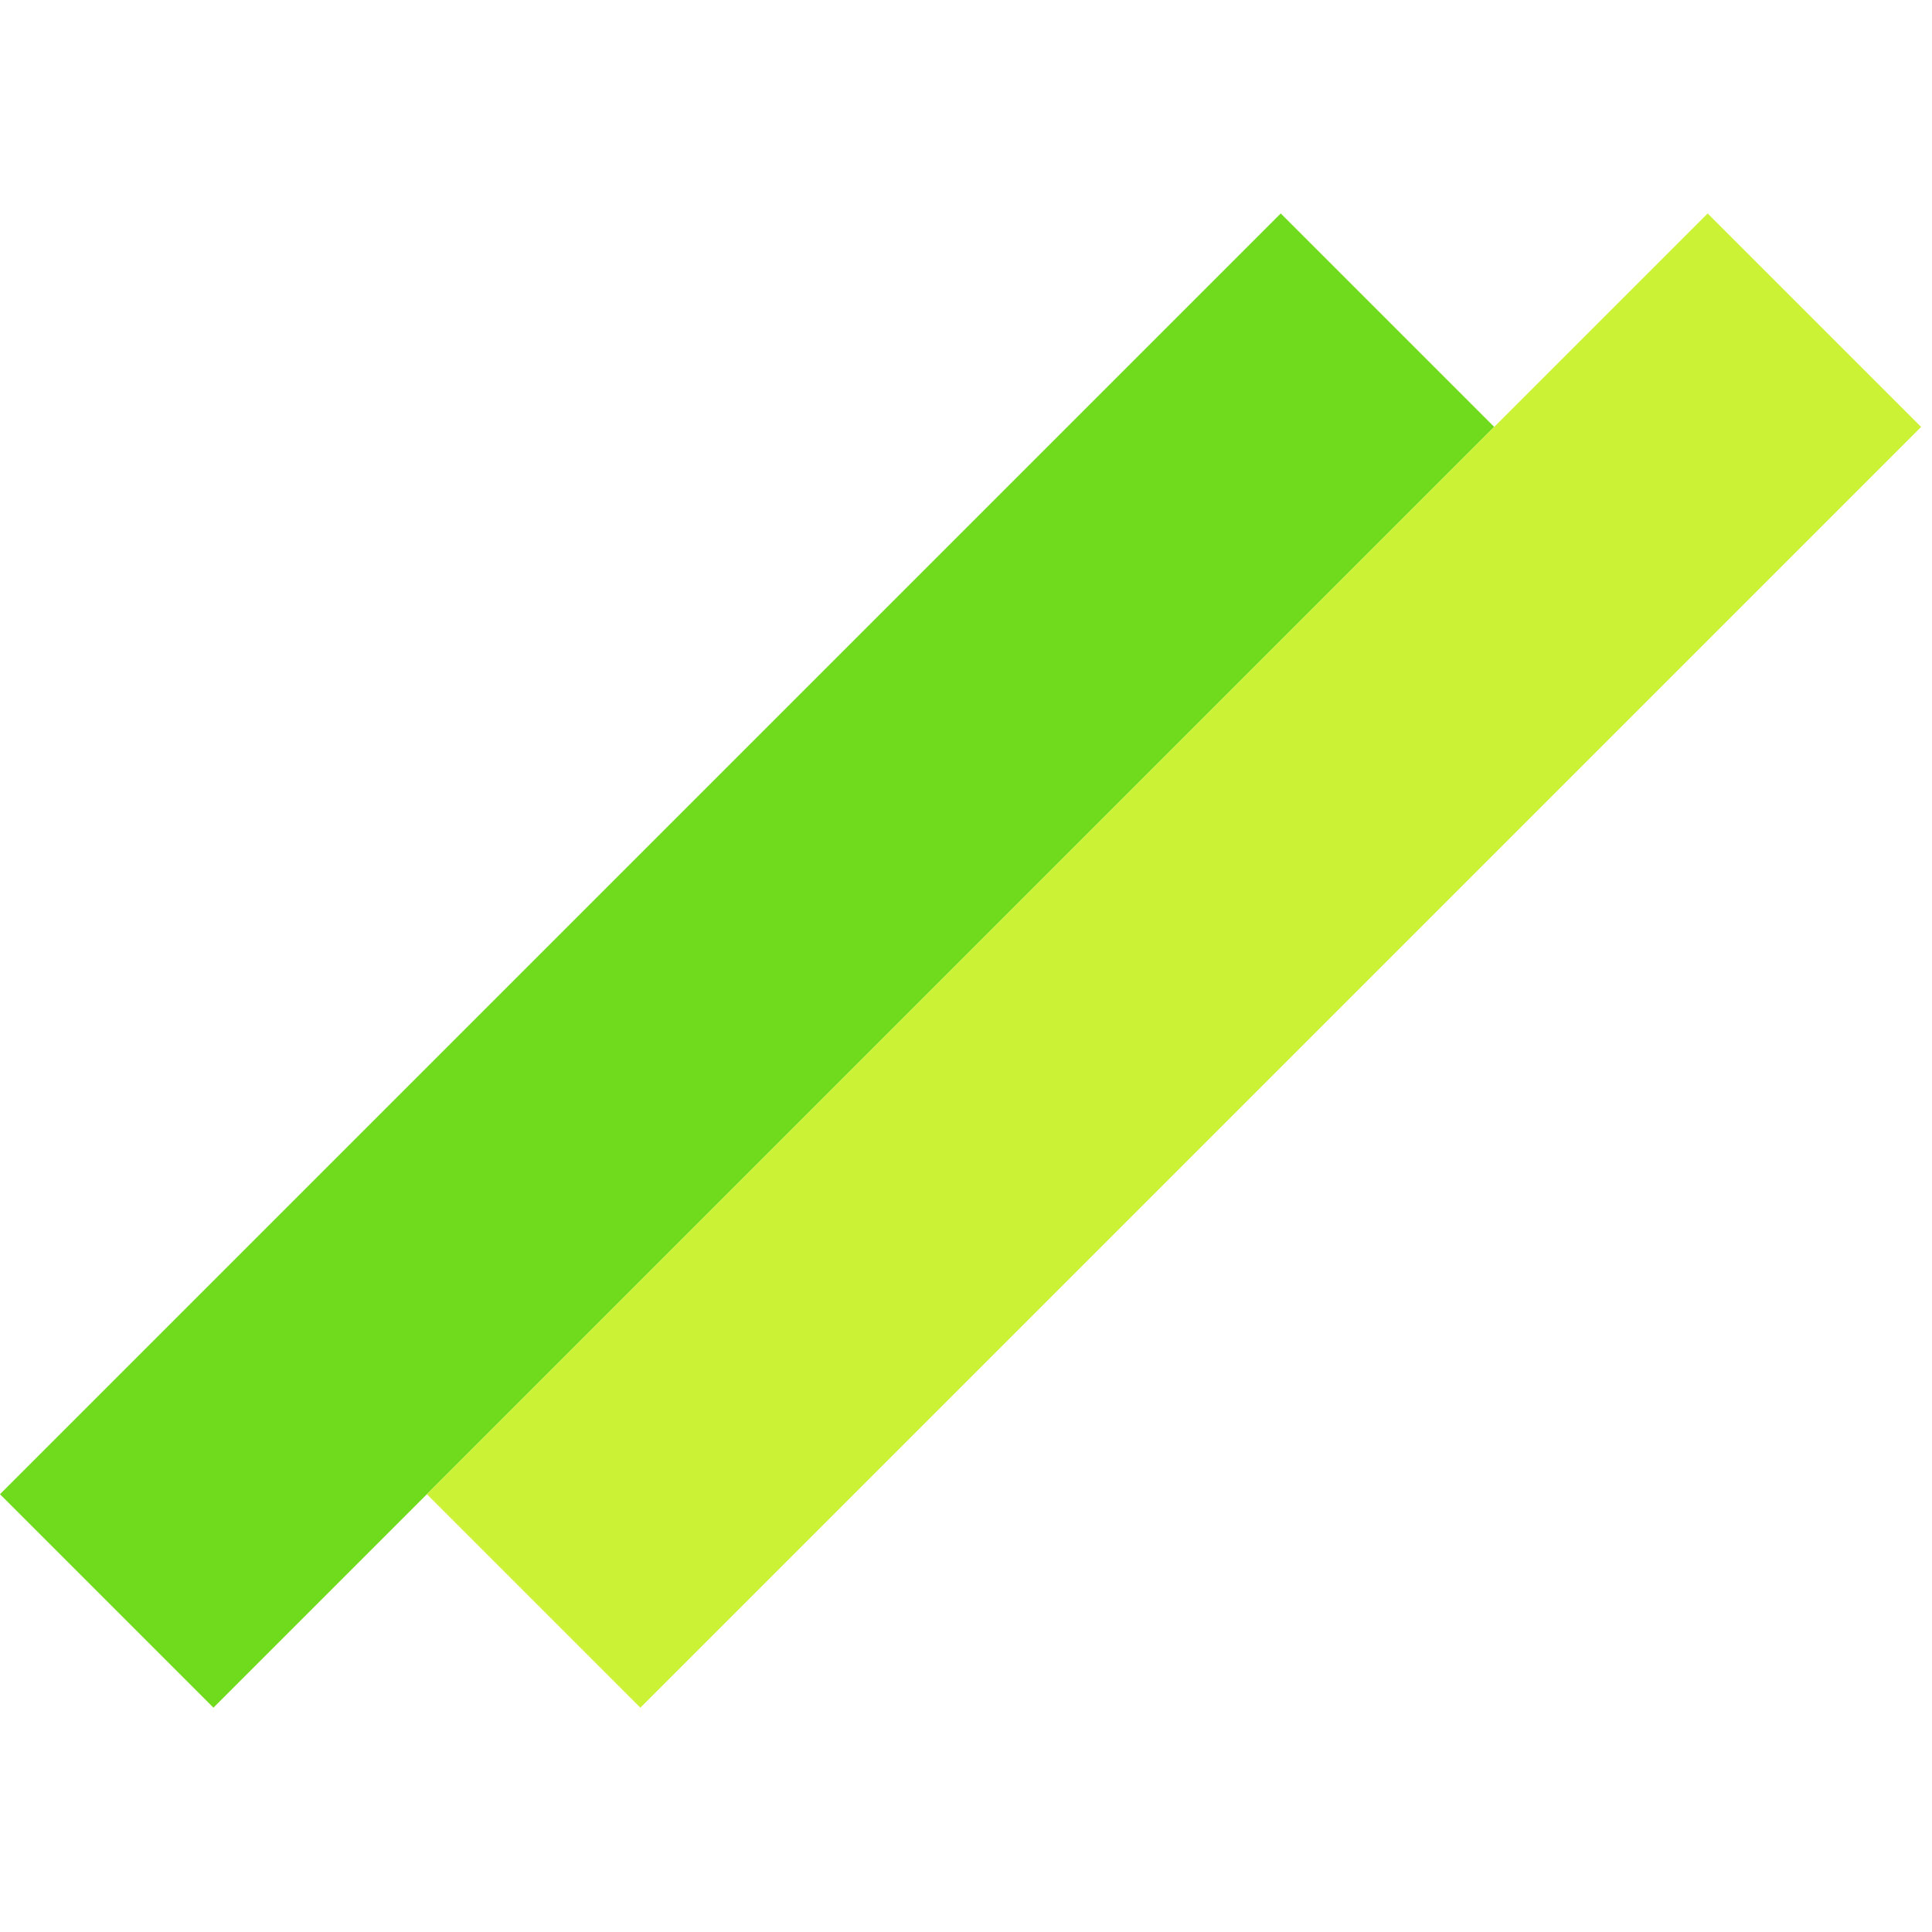
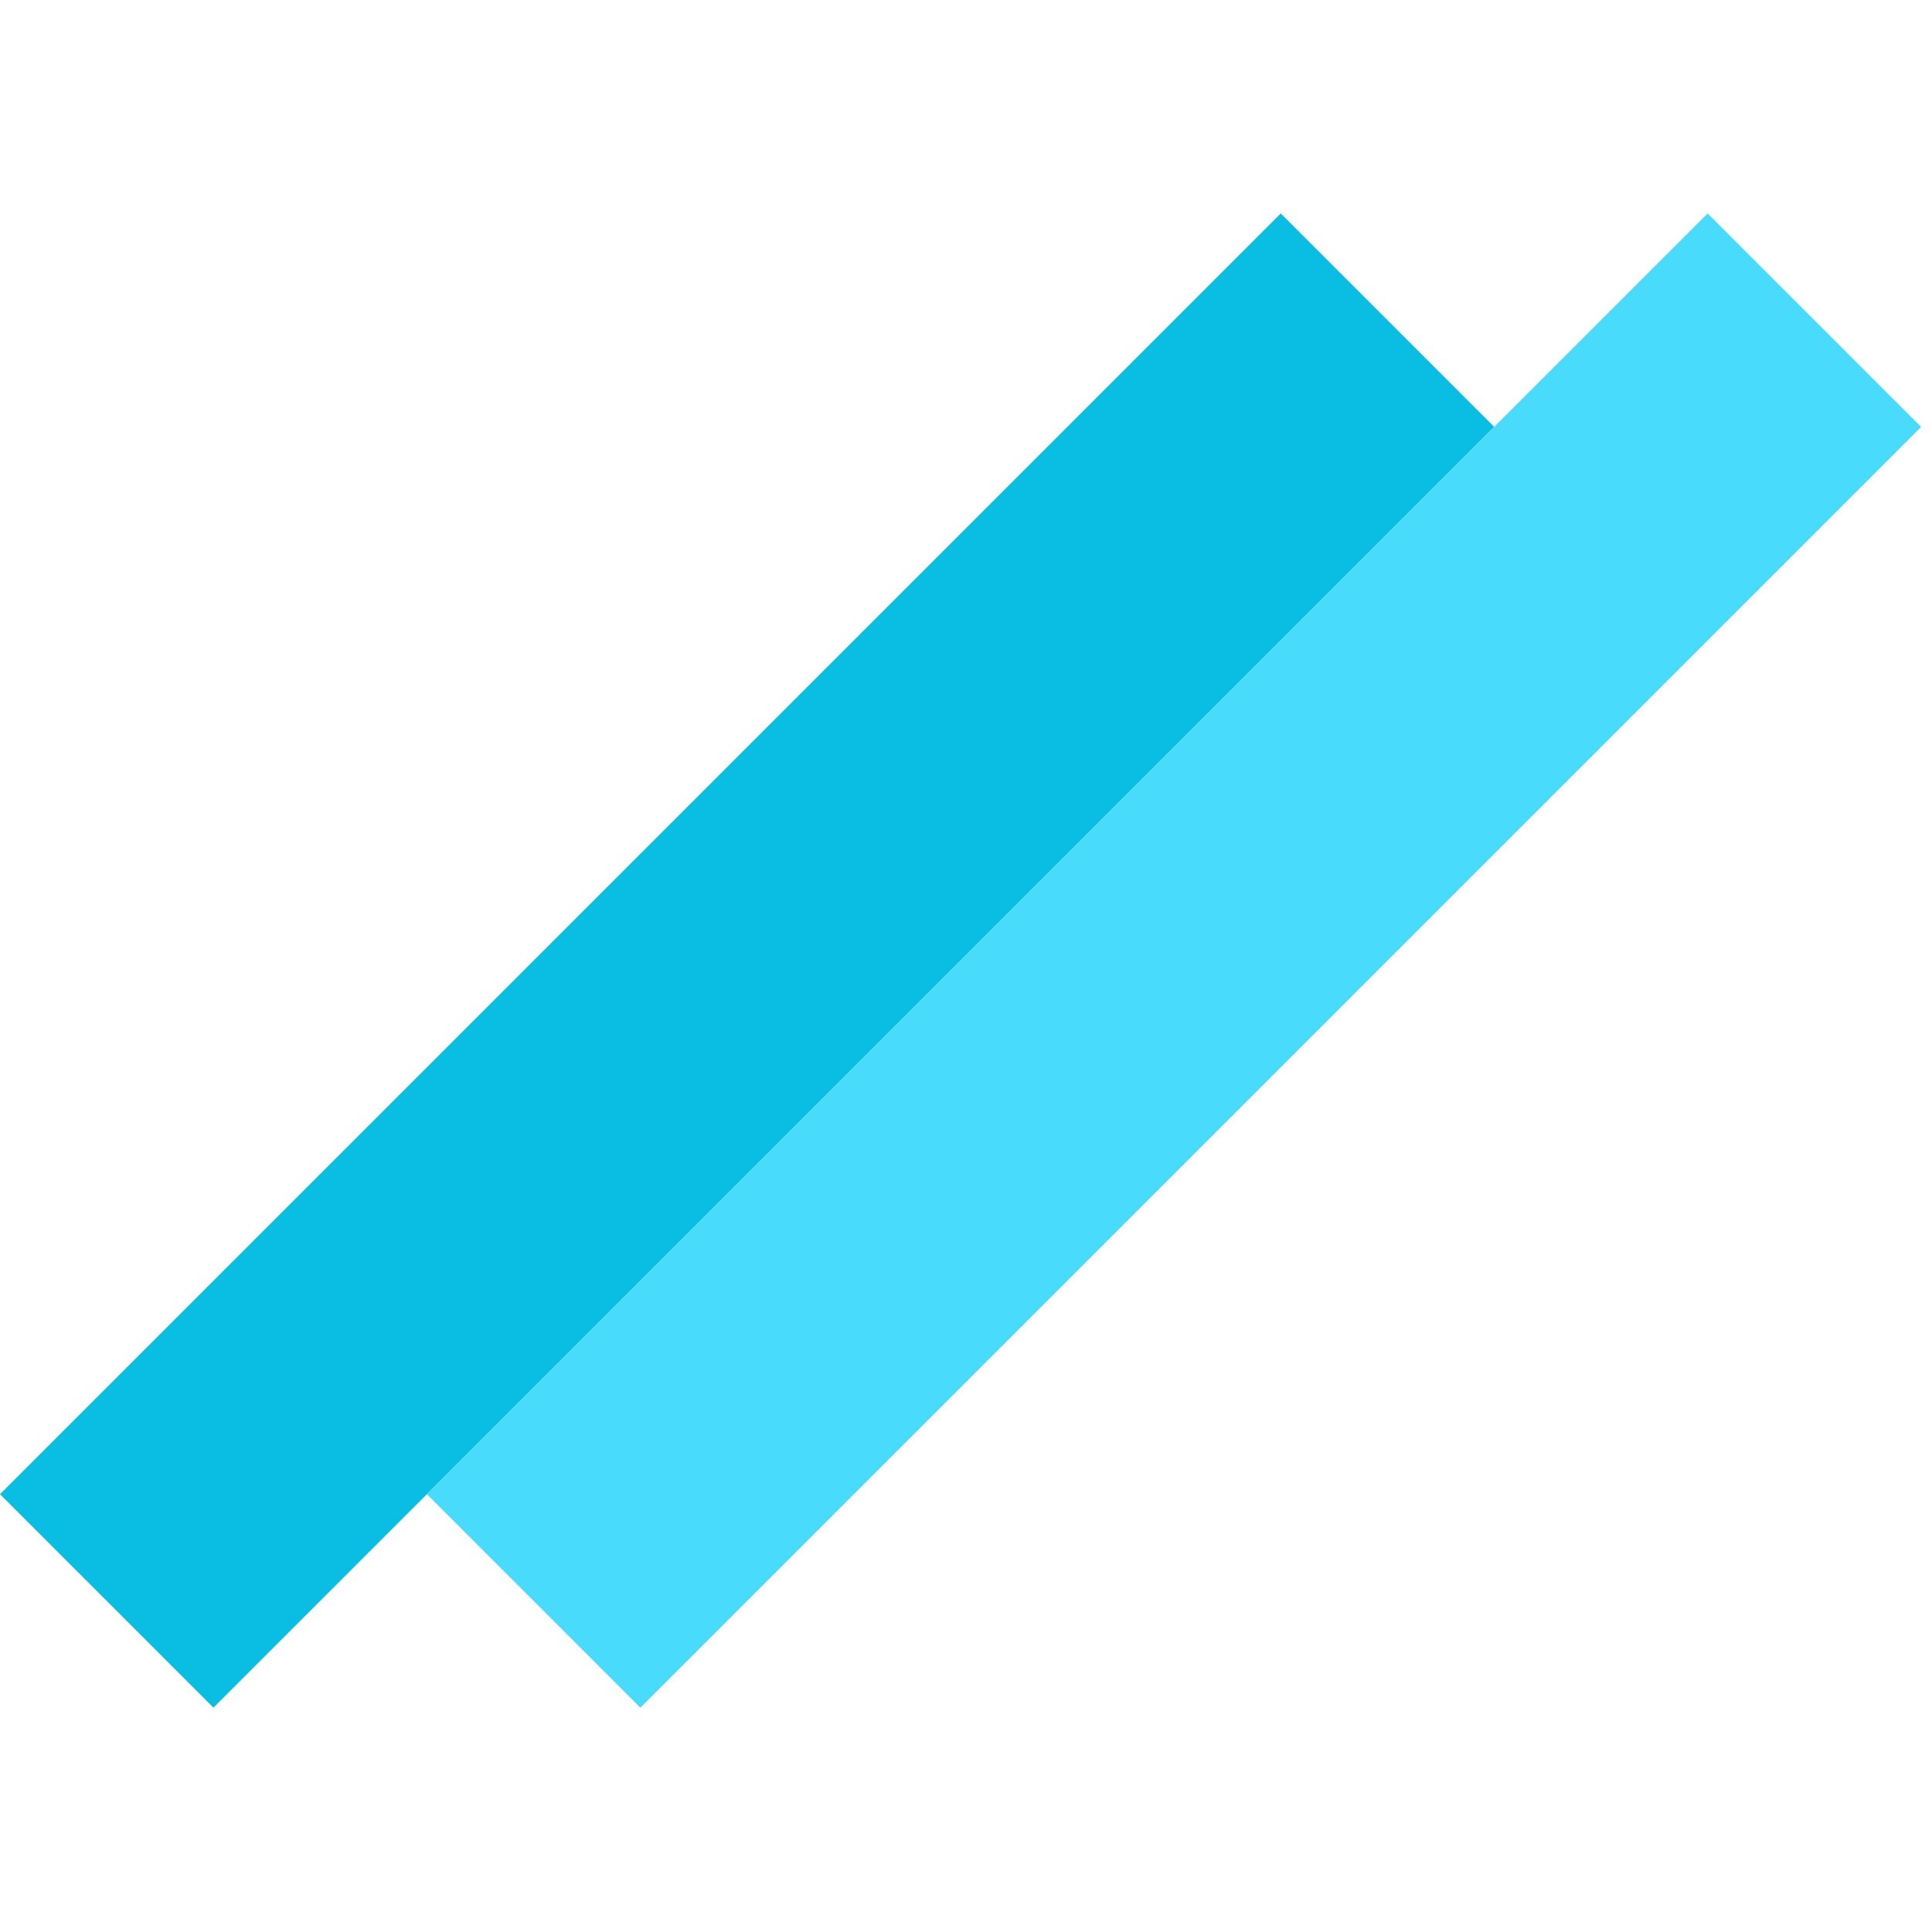
<svg xmlns="http://www.w3.org/2000/svg" width="128" height="128" viewBox="0 0 128 128" fill="none">
-   <rect y="98.995" width="120" height="20" transform="rotate(-45 0 98.9949)" fill="#70DA1C" />
-   <rect x="28.284" y="98.995" width="120" height="20" transform="rotate(-45 28.2842 98.9949)" fill="#CCF235" />
+   <rect y="98.995" width="120" height="20" transform="rotate(-45 0 98.9949)" fill="#0abde3" />
+   <rect x="28.284" y="98.995" width="120" height="20" transform="rotate(-45 28.2842 98.9949)" fill="#48dbfb" />
</svg>
